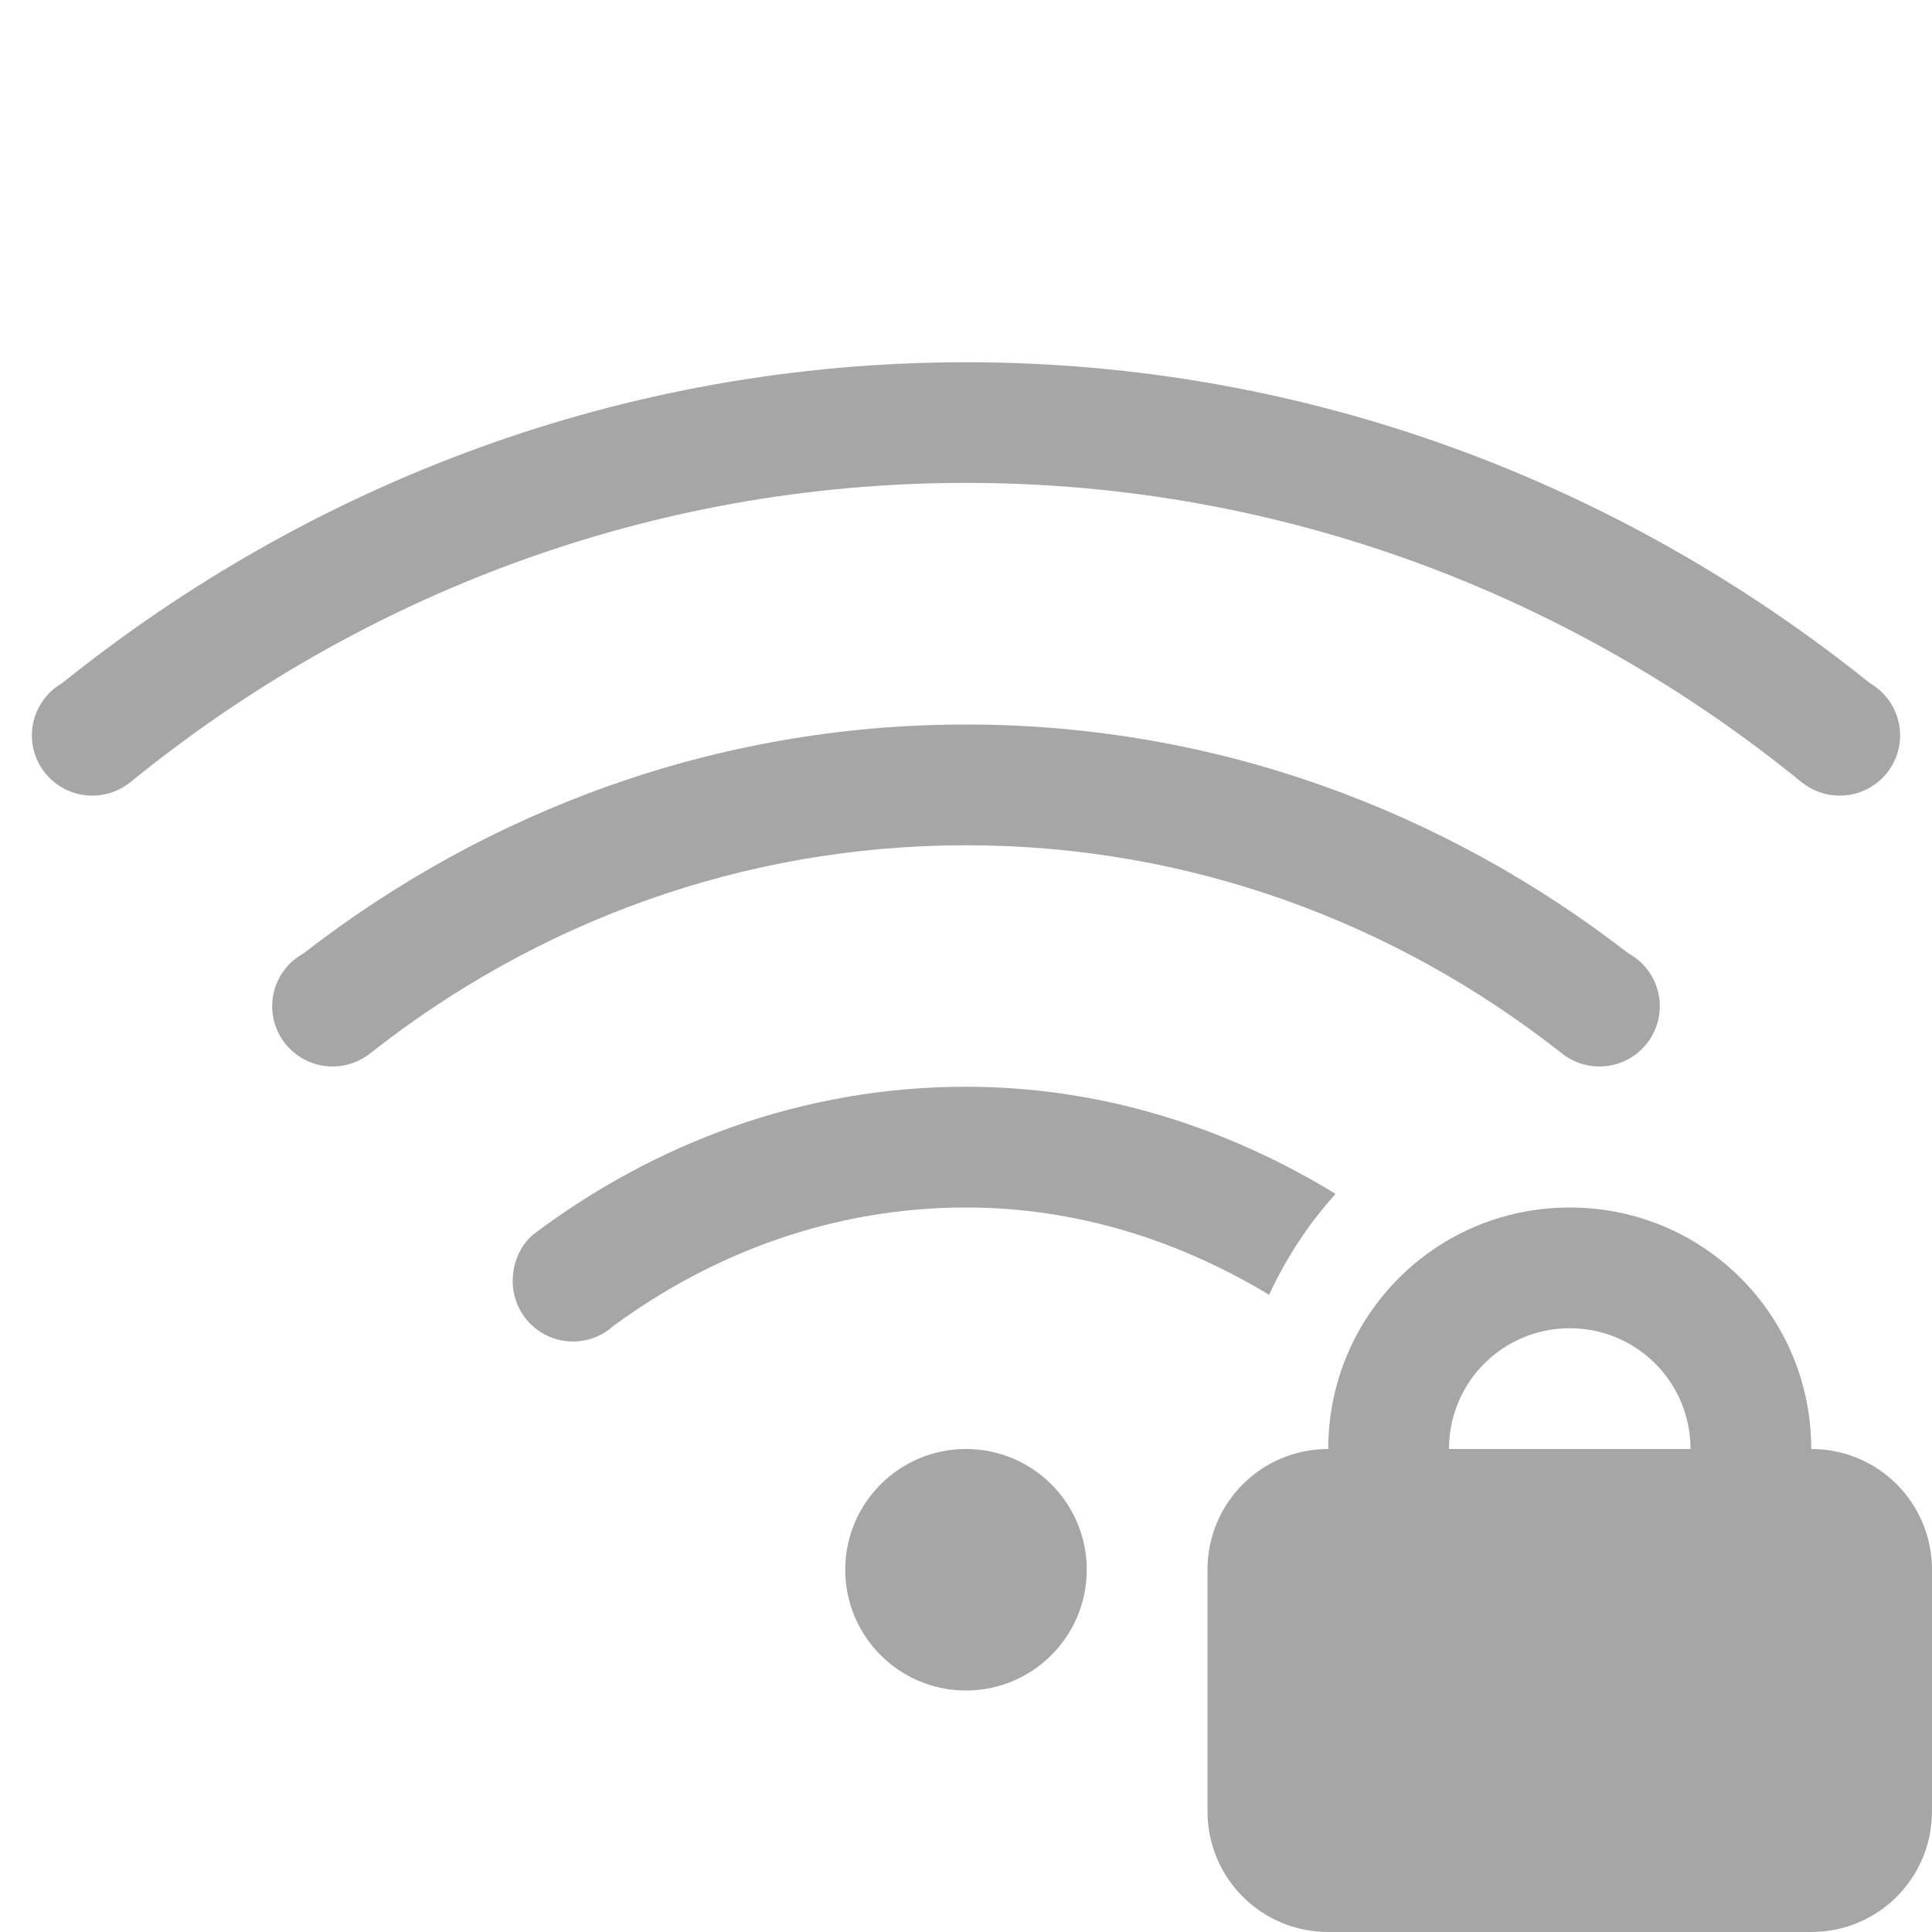
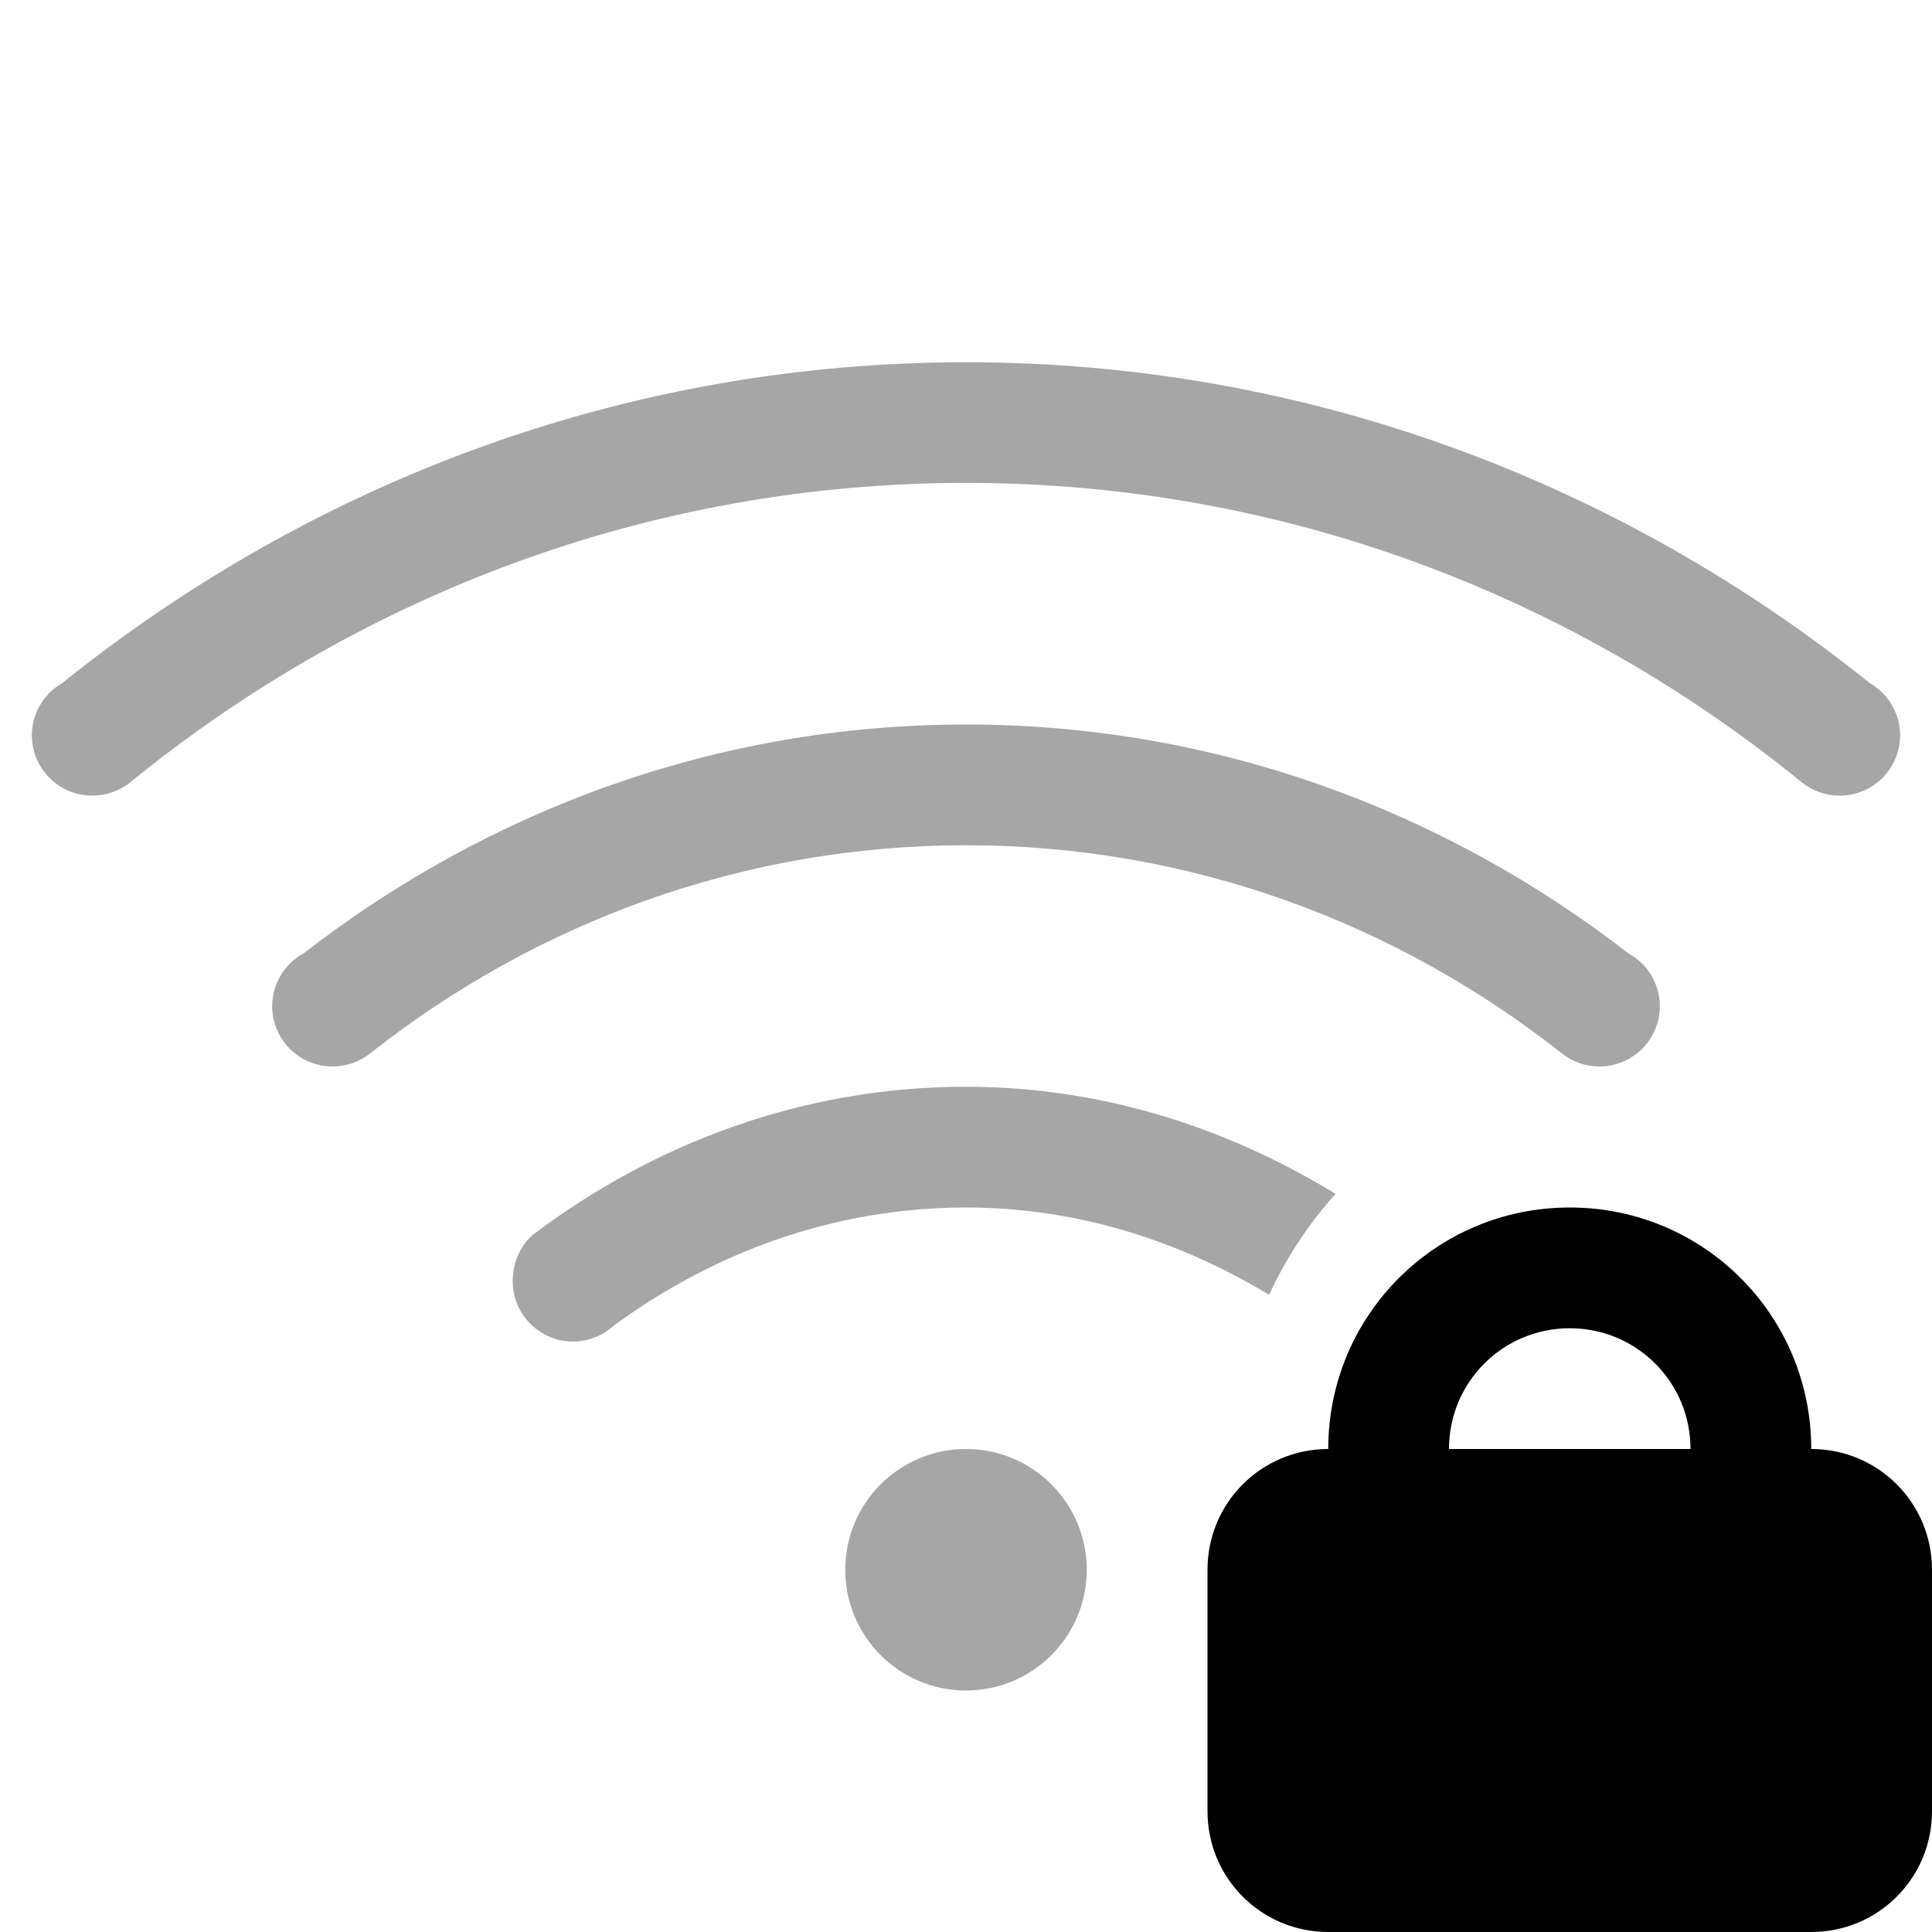
<svg xmlns="http://www.w3.org/2000/svg" width="16" height="16" version="1.1">
-   <g fill="currentColor" opacity=".35">
-     <path d="m8 3c-2.841-3e-7 -5.432 1.007-7.486 2.658a0.5 0.5 0 0 0-0.096 0.072 0.5 0.5 0 0 0-0.154 0.359 0.5 0.5 0 0 0 0.5 0.5 0.5 0.5 0 0 0 0.318-0.113c1.891-1.539 4.29-2.477 6.918-2.477 2.628-3e-7 5.027 0.938 6.918 2.477a0.5 0.5 0 0 0 0.318 0.113 0.5 0.5 0 0 0 0.5-0.5 0.5 0.5 0 0 0-0.154-0.359 0.5 0.5 0 0 0-0.096-0.072c-2.054-1.651-4.646-2.658-7.486-2.658z" fill-rule="evenodd" style="paint-order:stroke fill markers" />
-     <path d="m8 9c-1.353-2e-7 -2.583 0.469-3.586 1.225-0.11 0.095-0.168 0.239-0.168 0.385 0 0.276 0.224 0.5 0.5 0.5 0.124-3.26e-4 0.244-0.047 0.336-0.131 0.822-0.603 1.82-0.979 2.918-0.979 0.925-2e-7 1.772 0.278 2.51 0.723 0.144-0.31 0.329-0.591 0.551-0.836-0.897-0.547-1.932-0.887-3.061-0.887z" style="" />
-     <path d="m8 6c-2.073 0-3.968 0.717-5.488 1.897a0.5 0.5 0 0 0-0.102 0.074 0.5 0.5 0 0 0-0.156 0.361 0.5 0.5 0 0 0 0.5 0.5 0.5 0.5 0 0 0 0.32-0.115c1.359-1.069 3.063-1.717 4.926-1.717 1.863-2e-7 3.567 0.648 4.926 1.717a0.5 0.5 0 0 0 0.32 0.115 0.5 0.5 0 0 0 0.5-0.5 0.5 0.5 0 0 0-0.156-0.361 0.5 0.5 0 0 0-0.102-0.074c-1.52-1.179-3.415-1.897-5.488-1.897z" fill-rule="evenodd" style="paint-order:stroke fill markers" />
-     <circle cx="8" cy="13" r="1" fill-rule="evenodd" style="paint-order:stroke fill markers" />
-   </g>
-   <path d="m13 10c-1.108 0-2 0.892-2 2-0.554 0-1 0.446-1 1v2c0 0.554 0.446 1 1 1h4c0.554 0 1-0.446 1-1v-2c0-0.554-0.446-1-1-1 0-1.108-0.892-2-2-2zm0 1c0.554 0 1 0.446 1 1h-2c0-0.554 0.446-1 1-1z" fill="currentColor" fill-rule="evenodd" opacity=".35" style="paint-order:normal" />
+   <path d="m8 3c-2.841-3e-7 -5.432 1.007-7.486 2.658a0.5 0.5 0 0 0-0.096 0.072 0.5 0.5 0 0 0-0.154 0.359 0.5 0.5 0 0 0 0.5 0.5 0.5 0.5 0 0 0 0.318-0.113c1.891-1.539 4.29-2.477 6.918-2.477 2.628-3e-7 5.027 0.938 6.918 2.477a0.5 0.5 0 0 0 0.318 0.113 0.5 0.5 0 0 0 0.5-0.5 0.5 0.5 0 0 0-0.154-0.359 0.5 0.5 0 0 0-0.096-0.072c-2.054-1.651-4.646-2.658-7.486-2.658zm0 3c-2.073 0-3.968 0.717-5.488 1.897a0.5 0.5 0 0 0-0.102 0.074 0.5 0.5 0 0 0-0.156 0.361 0.5 0.5 0 0 0 0.5 0.5 0.5 0.5 0 0 0 0.32-0.115c1.359-1.069 3.063-1.717 4.926-1.717 1.863-2e-7 3.567 0.648 4.926 1.717a0.5 0.5 0 0 0 0.32 0.115 0.5 0.5 0 0 0 0.5-0.5 0.5 0.5 0 0 0-0.156-0.361 0.5 0.5 0 0 0-0.102-0.074c-1.52-1.179-3.415-1.897-5.488-1.897zm0 3c-1.353-2e-7 -2.583 0.469-3.586 1.225-0.11 0.095-0.168 0.239-0.168 0.385 0 0.276 0.224 0.5 0.5 0.5 0.124-3.26e-4 0.244-0.047 0.336-0.131 0.822-0.603 1.82-0.979 2.918-0.979 0.925-2e-7 1.772 0.278 2.51 0.723 0.144-0.31 0.329-0.591 0.551-0.836-0.897-0.547-1.932-0.887-3.061-0.887zm0 3a1 1 0 0 0-1 1 1 1 0 0 0 1 1 1 1 0 0 0 1-1 1 1 0 0 0-1-1z" fill="currentColor" opacity=".35" />
+   <path d="m13 10c-1.108 0-2 0.892-2 2-0.554 0-1 0.446-1 1v2c0 0.554 0.446 1 1 1h4c0.554 0 1-0.446 1-1v-2c0-0.554-0.446-1-1-1 0-1.108-0.892-2-2-2zm0 1c0.554 0 1 0.446 1 1h-2c0-0.554 0.446-1 1-1z" fill="currentColor" />
</svg>
